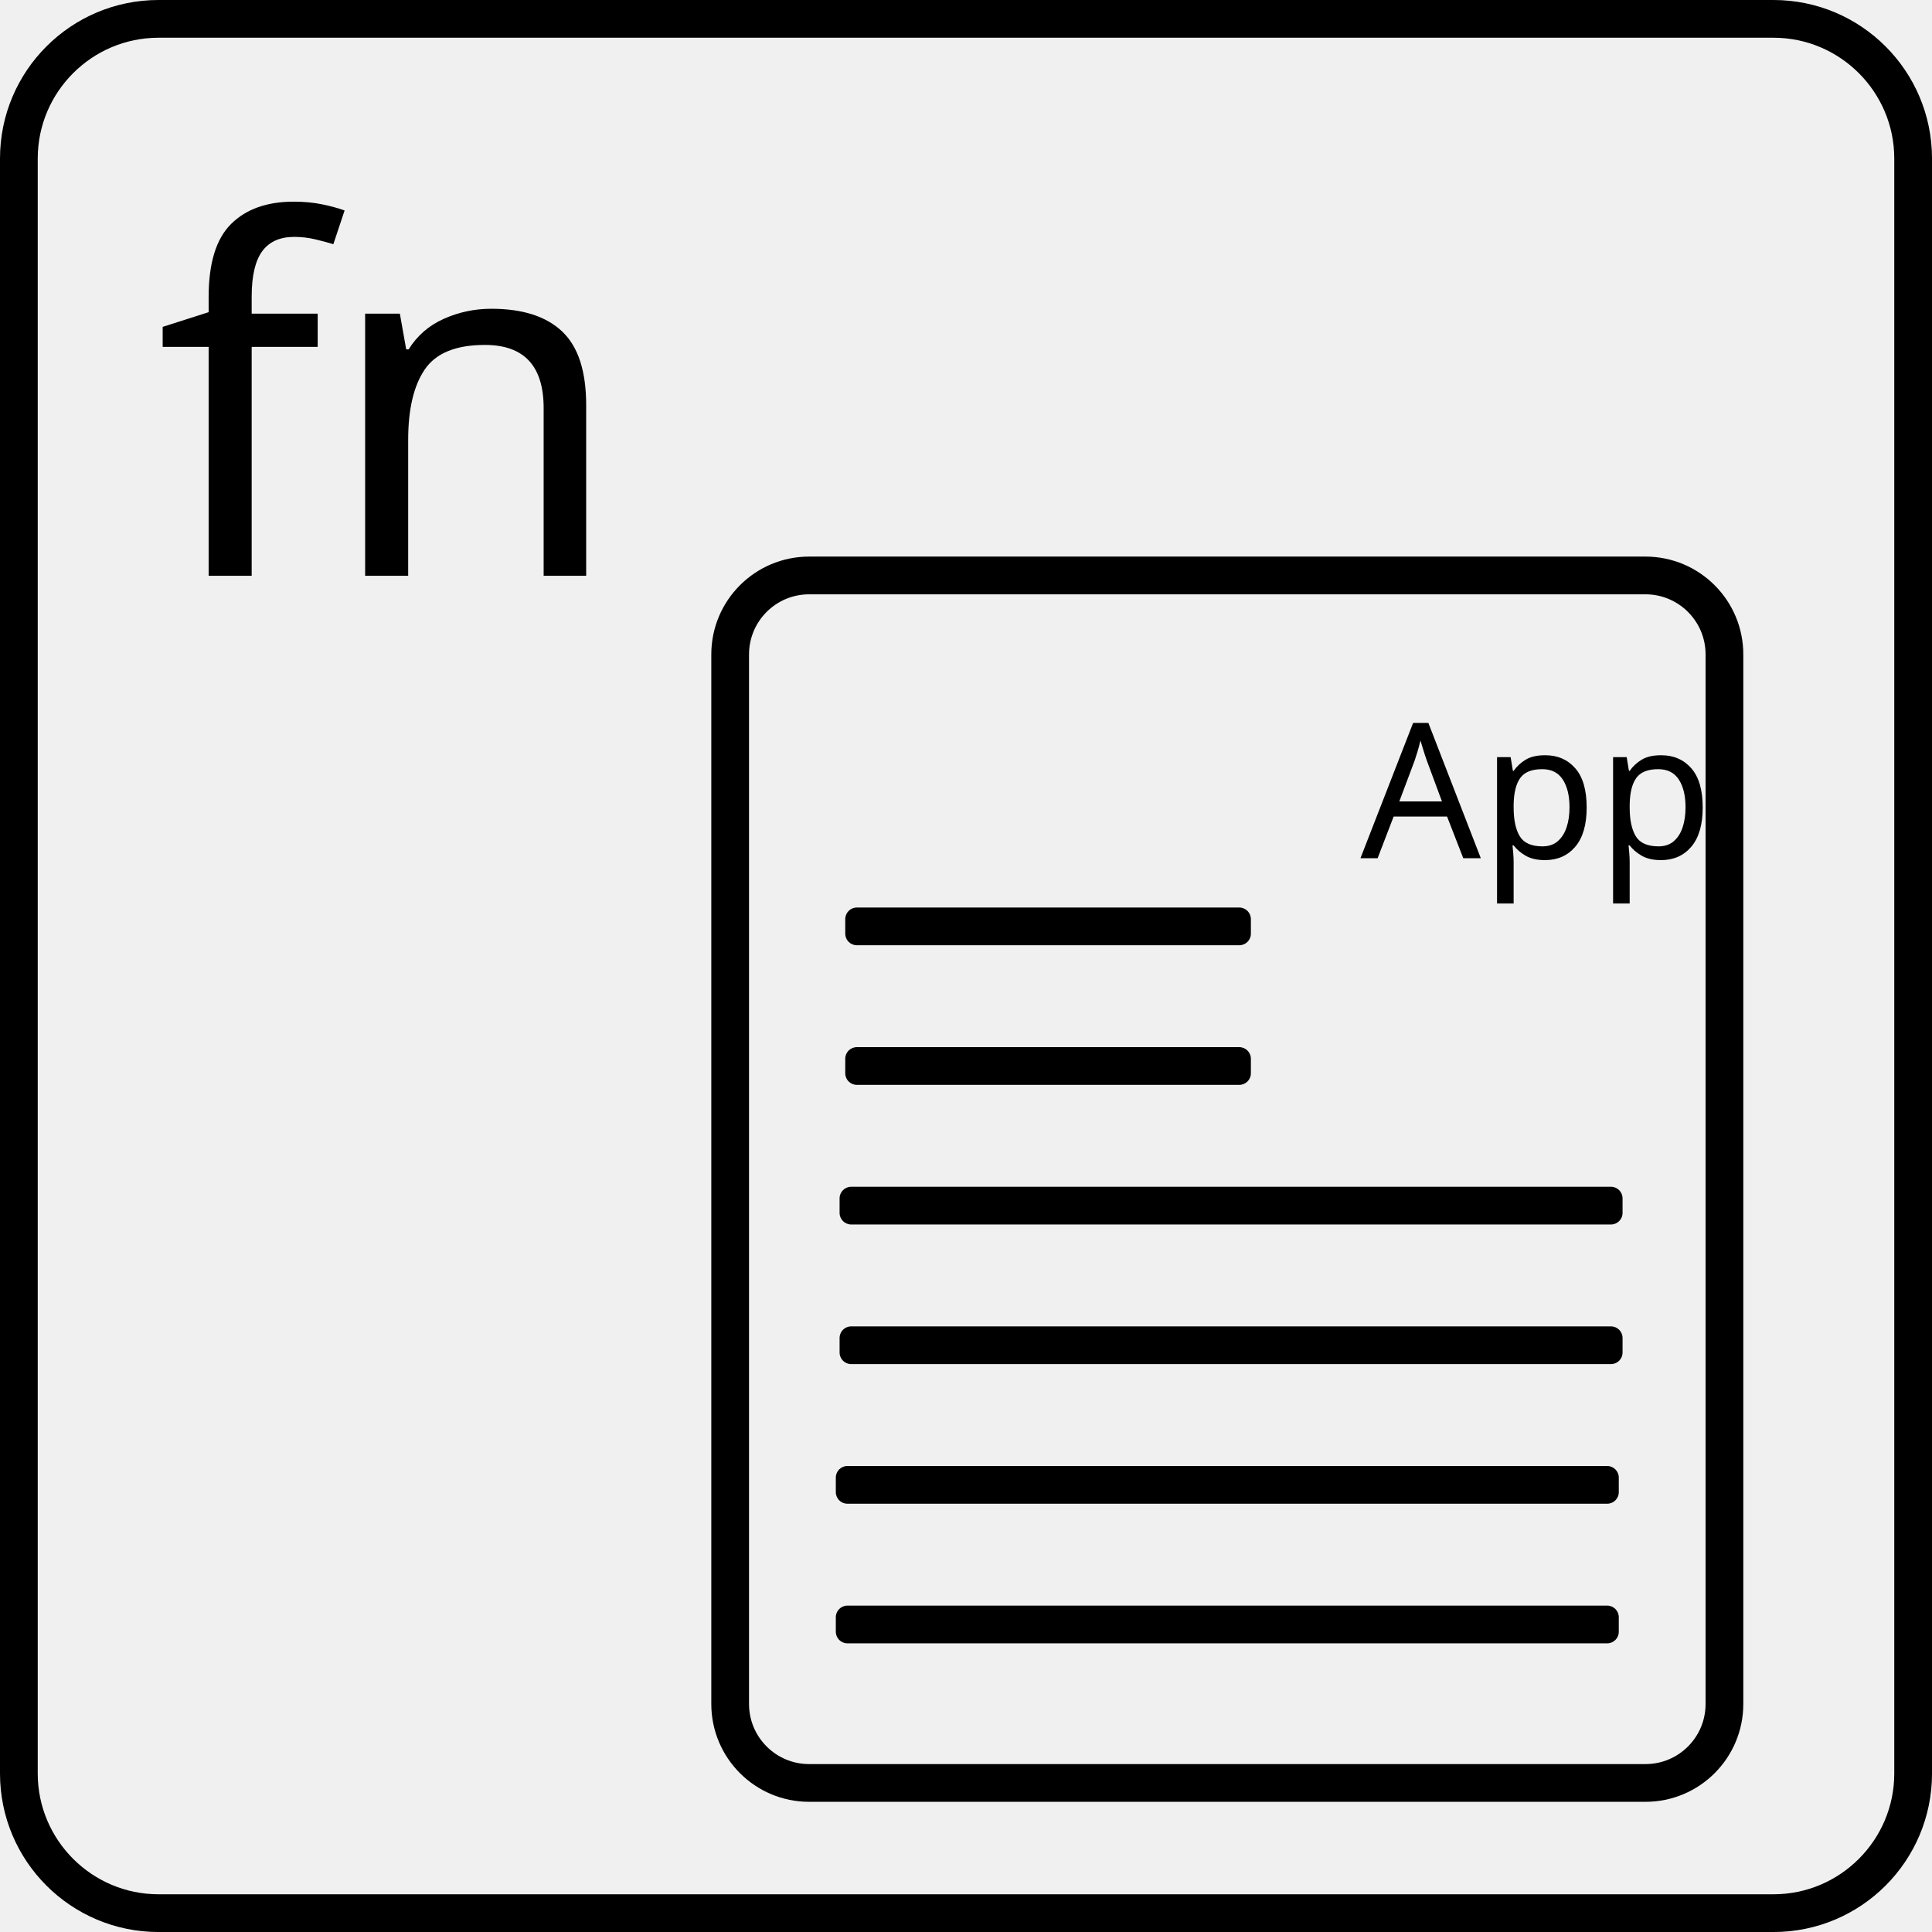
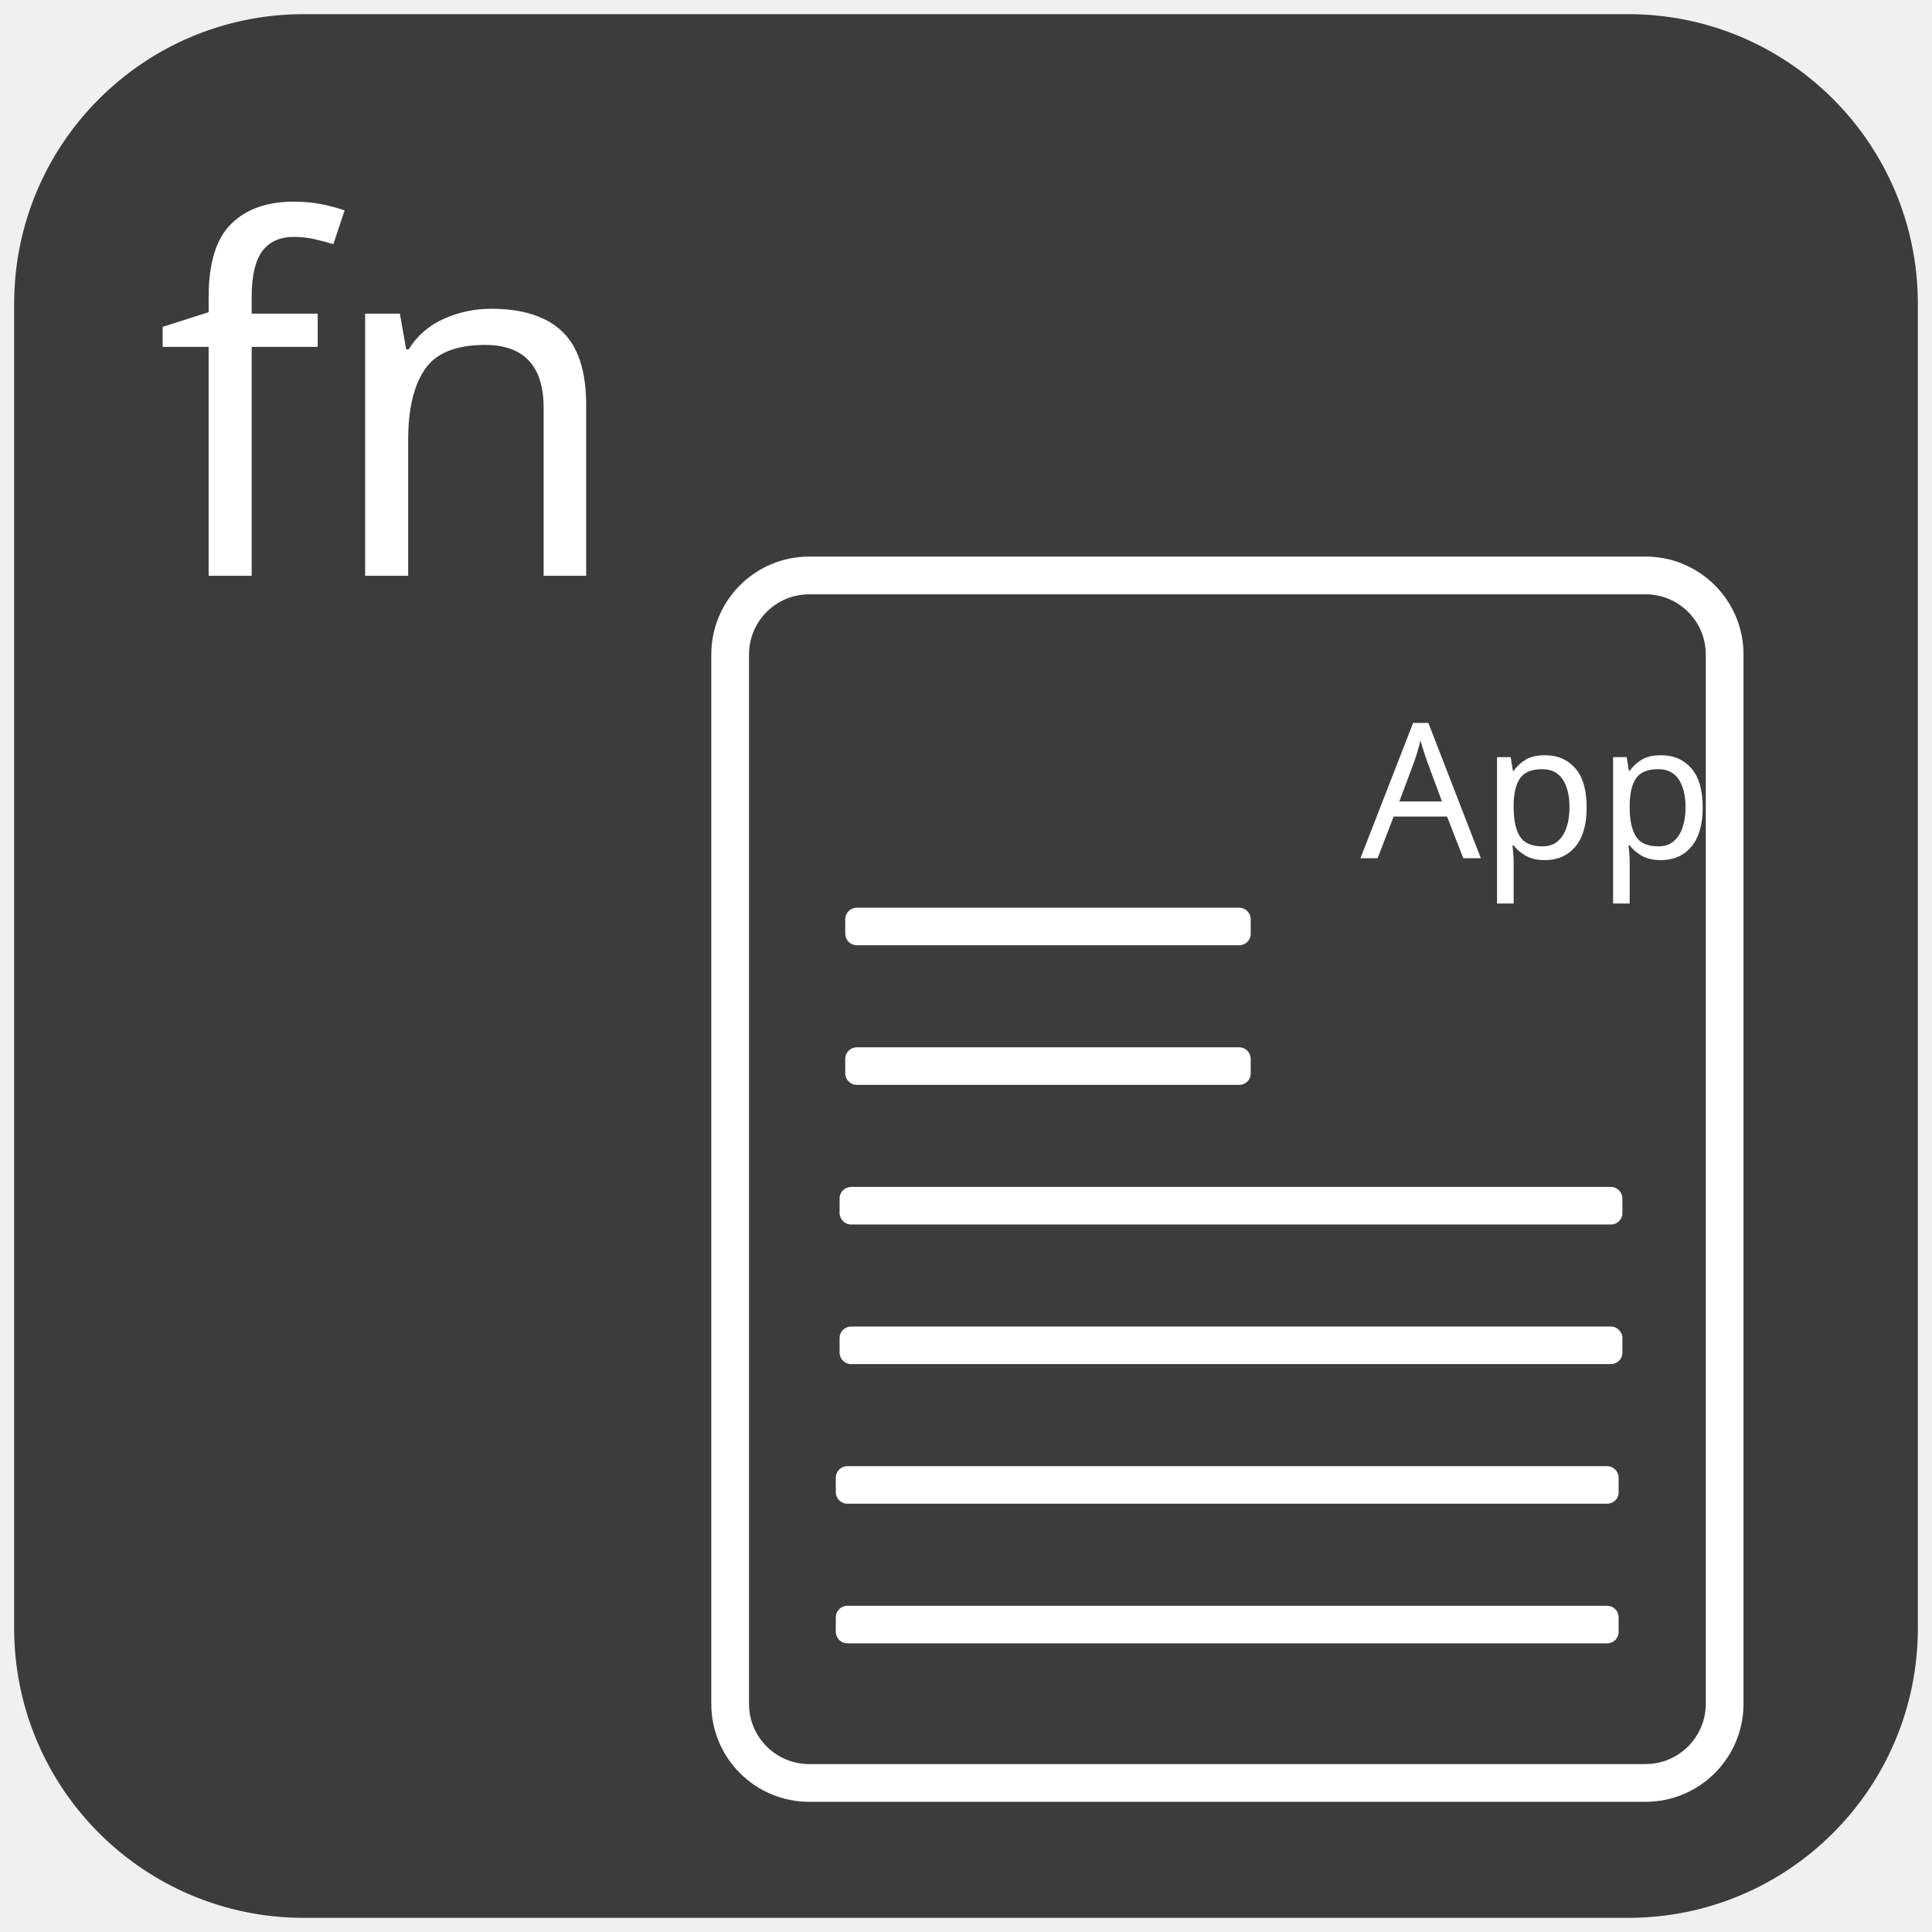
<svg xmlns="http://www.w3.org/2000/svg" version="1.1" id="图层_1" x="0px" y="0px" viewBox="0 0 1024 1024" style="enable-background:new 0 0 1024 1024;" xml:space="preserve">
  <style type="text/css">
- 	.st0{font-family:'LXGWWenKaiMono-Light';}
- 	.st1{font-size:259.193px;}
- 	.st2{fill:none;stroke:#000000;stroke-width:20;stroke-miterlimit:10;}
- 	.st3{font-size:100px;}
+ 	.st0{opacity:0.75;stroke:#000000;stroke-width:5;stroke-miterlimit:10;enable-background:new    ;}
+ 	.st1{fill:#FFFFFF;}
+ 	.st2{font-family:'LXGWWenKaiMono-Light';}
+ 	.st3{font-size:259.193px;}
+ 	.st4{fill:none;stroke:#FFFFFF;stroke-width:20;stroke-miterlimit:10;}
+ 	.st5{font-size:100px;}
</style>
-   <g>
-     <path d="M939.98,20c35.3,0,64.02,28.72,64.02,64.02v855.97c0,35.3-28.72,64.02-64.02,64.02H84.02C48.72,1004,20,975.28,20,939.98   V84.02C20,48.72,48.72,20,84.02,20H939.98 M939.98,0H84.02C37.62,0,0,37.62,0,84.02v855.97c0,46.4,37.62,84.02,84.02,84.02h855.97   c46.4,0,84.02-37.62,84.02-84.02V84.02C1024,37.62,986.38,0,939.98,0L939.98,0z" />
-   </g>
-   <text transform="matrix(1 0 0 1 82.334 305.166)" class="st0 st1">fn</text>
-   <path class="st2" d="M872.14,945H428.86c-23.12,0-41.86-18.74-41.86-41.86V346.86c0-23.12,18.74-41.86,41.86-41.86h443.27  c23.12,0,41.86,18.74,41.86,41.86v556.27C914,926.26,895.26,945,872.14,945z" />
-   <path d="M853.86,649H451.14c-3.39,0-6.14-2.75-6.14-6.14v-7.71c0-3.39,2.75-6.14,6.14-6.14h402.71c3.39,0,6.14,2.75,6.14,6.14v7.71  C860,646.25,857.25,649,853.86,649z" />
-   <path d="M853.86,723H451.14c-3.39,0-6.14-2.75-6.14-6.14v-7.71c0-3.39,2.75-6.14,6.14-6.14h402.71c3.39,0,6.14,2.75,6.14,6.14v7.71  C860,720.25,857.25,723,853.86,723z" />
-   <path d="M851.86,797H449.14c-3.39,0-6.14-2.75-6.14-6.14v-7.71c0-3.39,2.75-6.14,6.14-6.14h402.71c3.39,0,6.14,2.75,6.14,6.14v7.71  C858,794.25,855.25,797,851.86,797z" />
-   <path d="M851.86,871H449.14c-3.39,0-6.14-2.75-6.14-6.14v-7.71c0-3.39,2.75-6.14,6.14-6.14h402.71c3.39,0,6.14,2.75,6.14,6.14v7.71  C858,868.25,855.25,871,851.86,871z" />
-   <path d="M656.86,575H454.14c-3.39,0-6.14-2.75-6.14-6.14v-7.71c0-3.39,2.75-6.14,6.14-6.14h202.71c3.39,0,6.14,2.75,6.14,6.14v7.71  C663,572.25,660.25,575,656.86,575z" />
-   <path d="M656.86,501H454.14c-3.39,0-6.14-2.75-6.14-6.14v-7.71c0-3.39,2.75-6.14,6.14-6.14h202.71c3.39,0,6.14,2.75,6.14,6.14v7.71  C663,498.25,660.25,501,656.86,501z" />
-   <text transform="matrix(1 0 0 1 721.0674 454.8818)" class="st0 st3">App</text>
+   <path class="st0" d="M863,1014H161c-83.4,0-151-67.6-151-151V161C10,77.6,77.6,10,161,10h702c83.4,0,151,67.6,151,151v702  C1014,946.4,946.4,1014,863,1014z" />
+   <text transform="matrix(1 0 0 1 82.334 305.166)" class="st1 st2 st3">fn</text>
+   <path class="st4" d="M872.1,945H428.9c-23.1,0-41.9-18.7-41.9-41.9V346.9c0-23.1,18.7-41.9,41.9-41.9h443.3  c23.1,0,41.9,18.7,41.9,41.9v556.3C914,926.3,895.3,945,872.1,945z" />
+   <path class="st1" d="M853.9,649H451.1c-3.4,0-6.1-2.8-6.1-6.1v-7.7c0-3.4,2.8-6.1,6.1-6.1h402.7c3.4,0,6.1,2.8,6.1,6.1v7.7  C860,646.2,857.2,649,853.9,649z" />
+   <path class="st1" d="M853.9,723H451.1c-3.4,0-6.1-2.8-6.1-6.1v-7.7c0-3.4,2.8-6.1,6.1-6.1h402.7c3.4,0,6.1,2.8,6.1,6.1v7.7  C860,720.2,857.2,723,853.9,723z" />
+   <path class="st1" d="M851.9,797H449.1c-3.4,0-6.1-2.8-6.1-6.1v-7.7c0-3.4,2.8-6.1,6.1-6.1h402.7c3.4,0,6.1,2.8,6.1,6.1v7.7  C858,794.2,855.2,797,851.9,797z" />
+   <path class="st1" d="M851.9,871H449.1c-3.4,0-6.1-2.8-6.1-6.1v-7.7c0-3.4,2.8-6.1,6.1-6.1h402.7c3.4,0,6.1,2.8,6.1,6.1v7.7  C858,868.2,855.2,871,851.9,871z" />
+   <path class="st1" d="M656.9,575H454.1c-3.4,0-6.1-2.8-6.1-6.1v-7.7c0-3.4,2.8-6.1,6.1-6.1h202.7c3.4,0,6.1,2.8,6.1,6.1v7.7  C663,572.2,660.2,575,656.9,575z" />
+   <path class="st1" d="M656.9,501H454.1c-3.4,0-6.1-2.8-6.1-6.1v-7.7c0-3.4,2.8-6.1,6.1-6.1h202.7c3.4,0,6.1,2.8,6.1,6.1v7.7  C663,498.2,660.2,501,656.9,501z" />
+   <text transform="matrix(1 0 0 1 721.0674 454.8818)" class="st1 st2 st5">App</text>
</svg>
